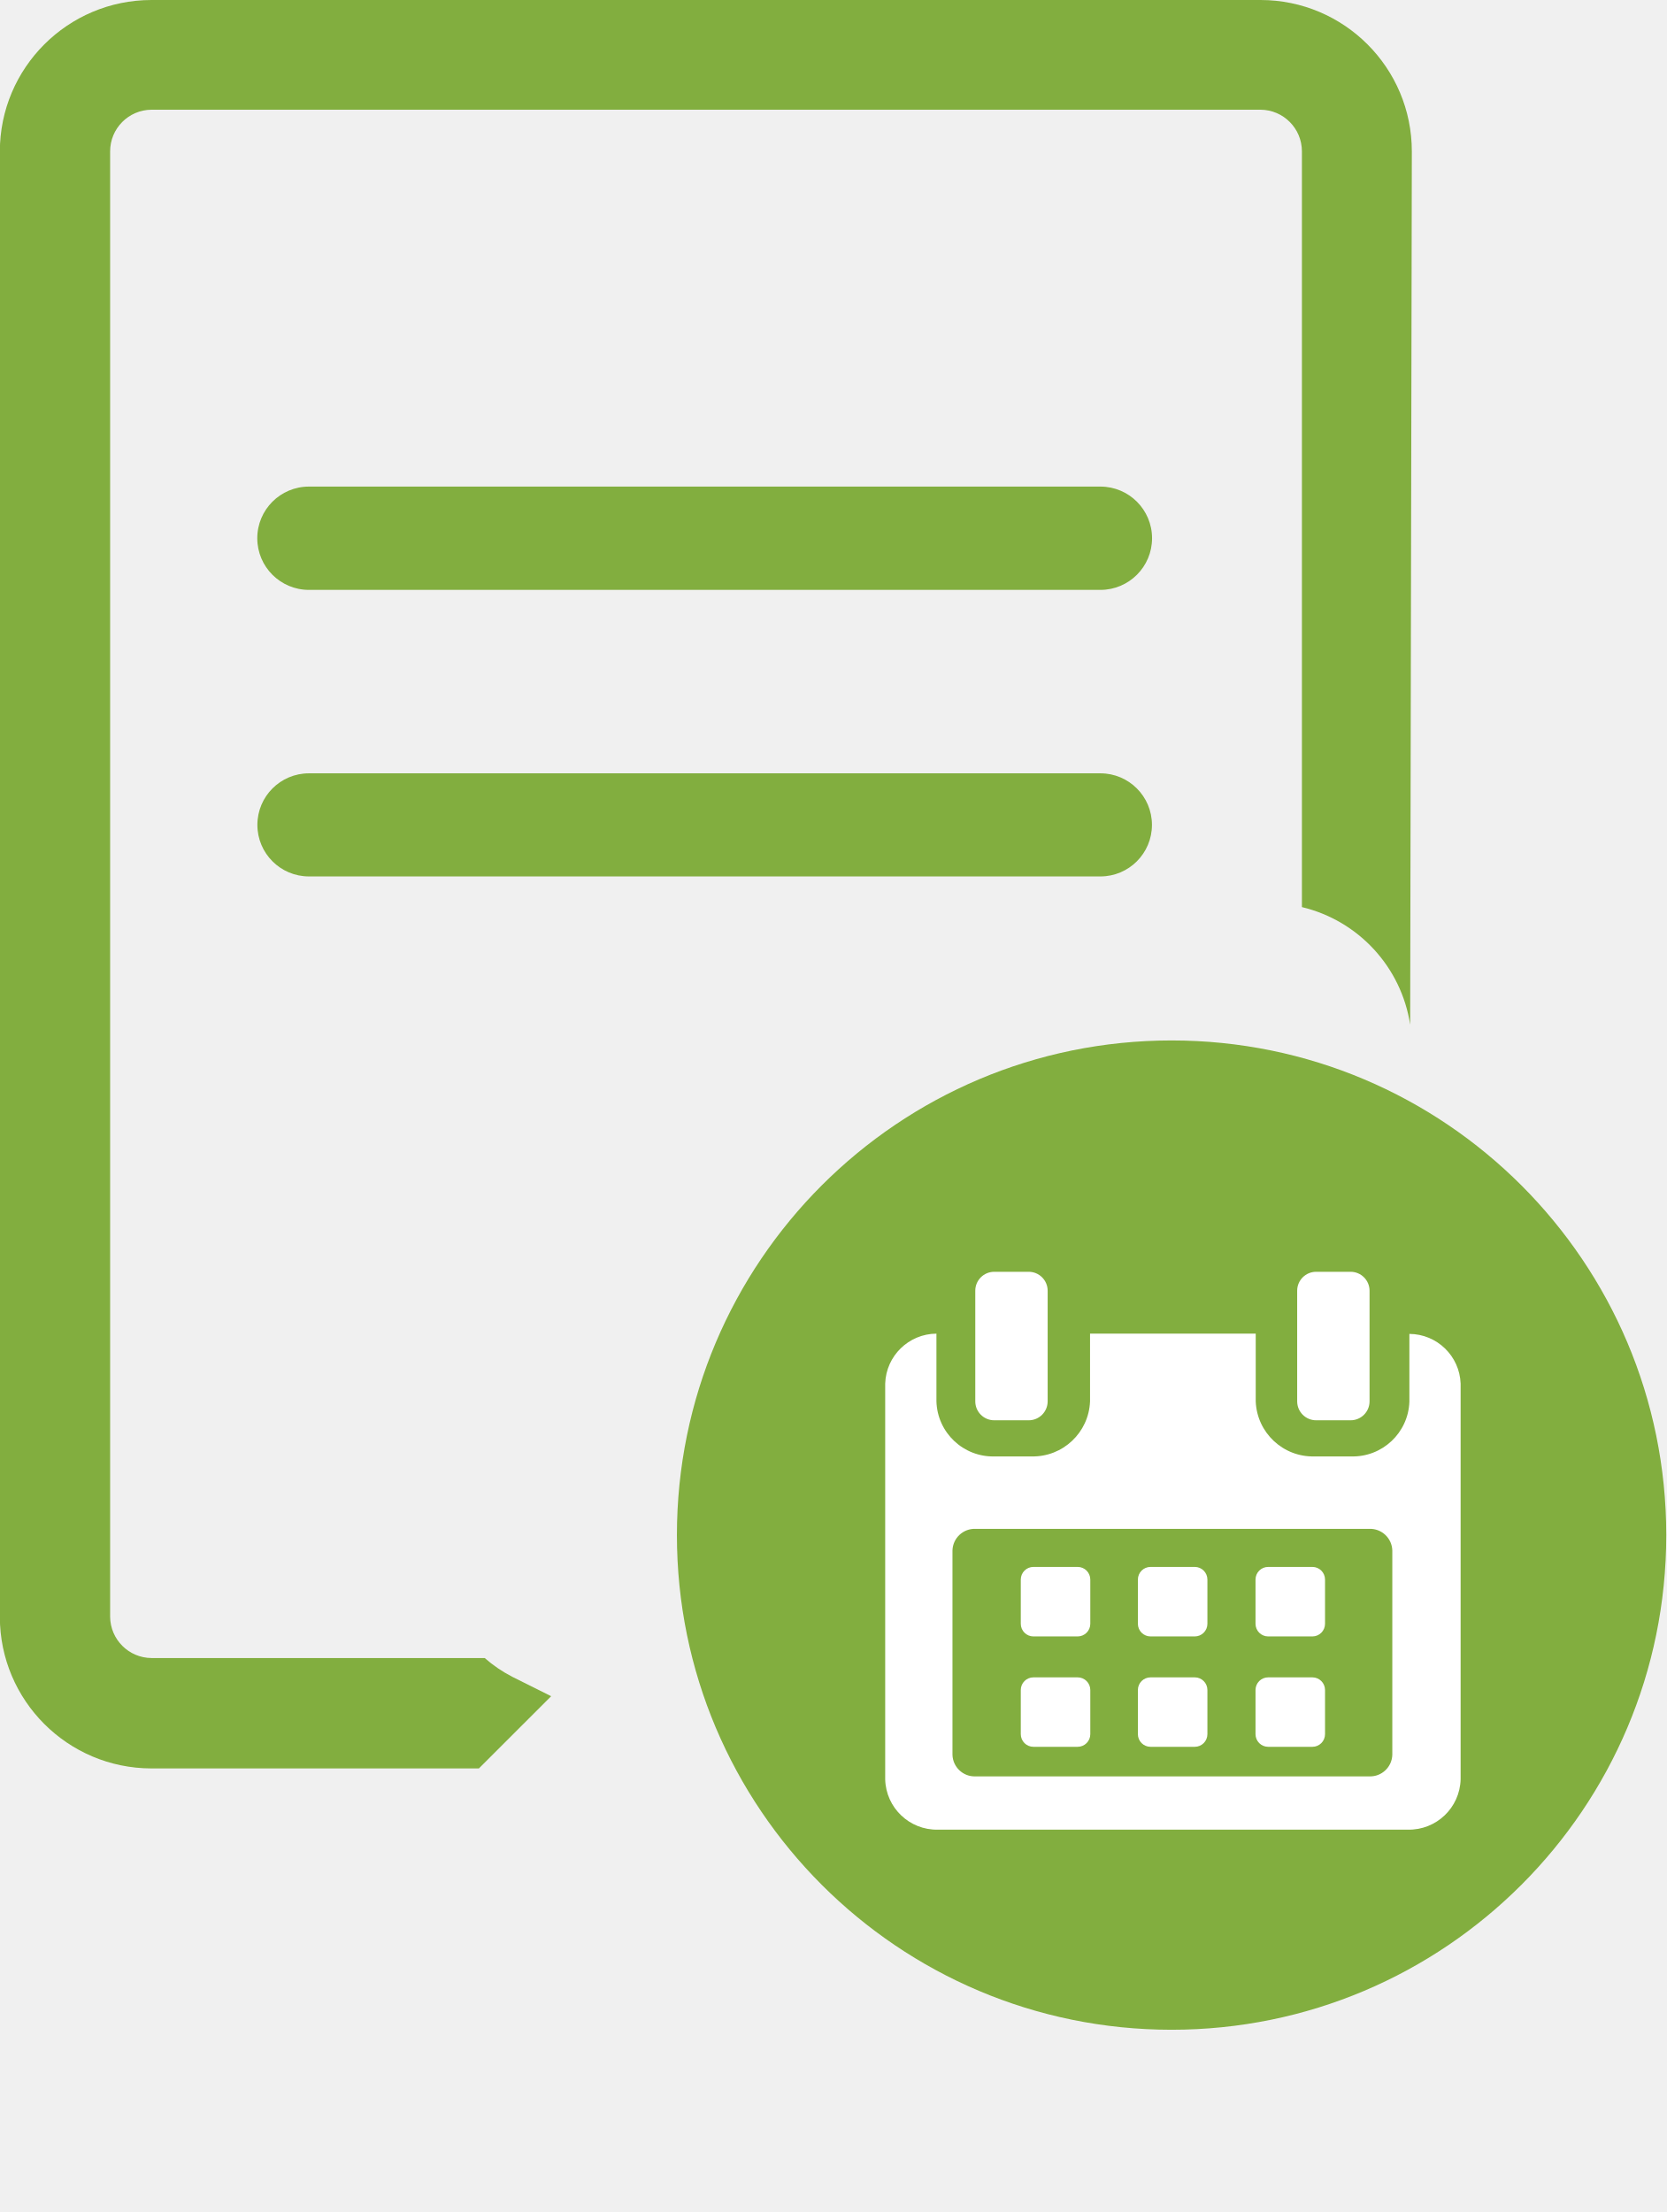
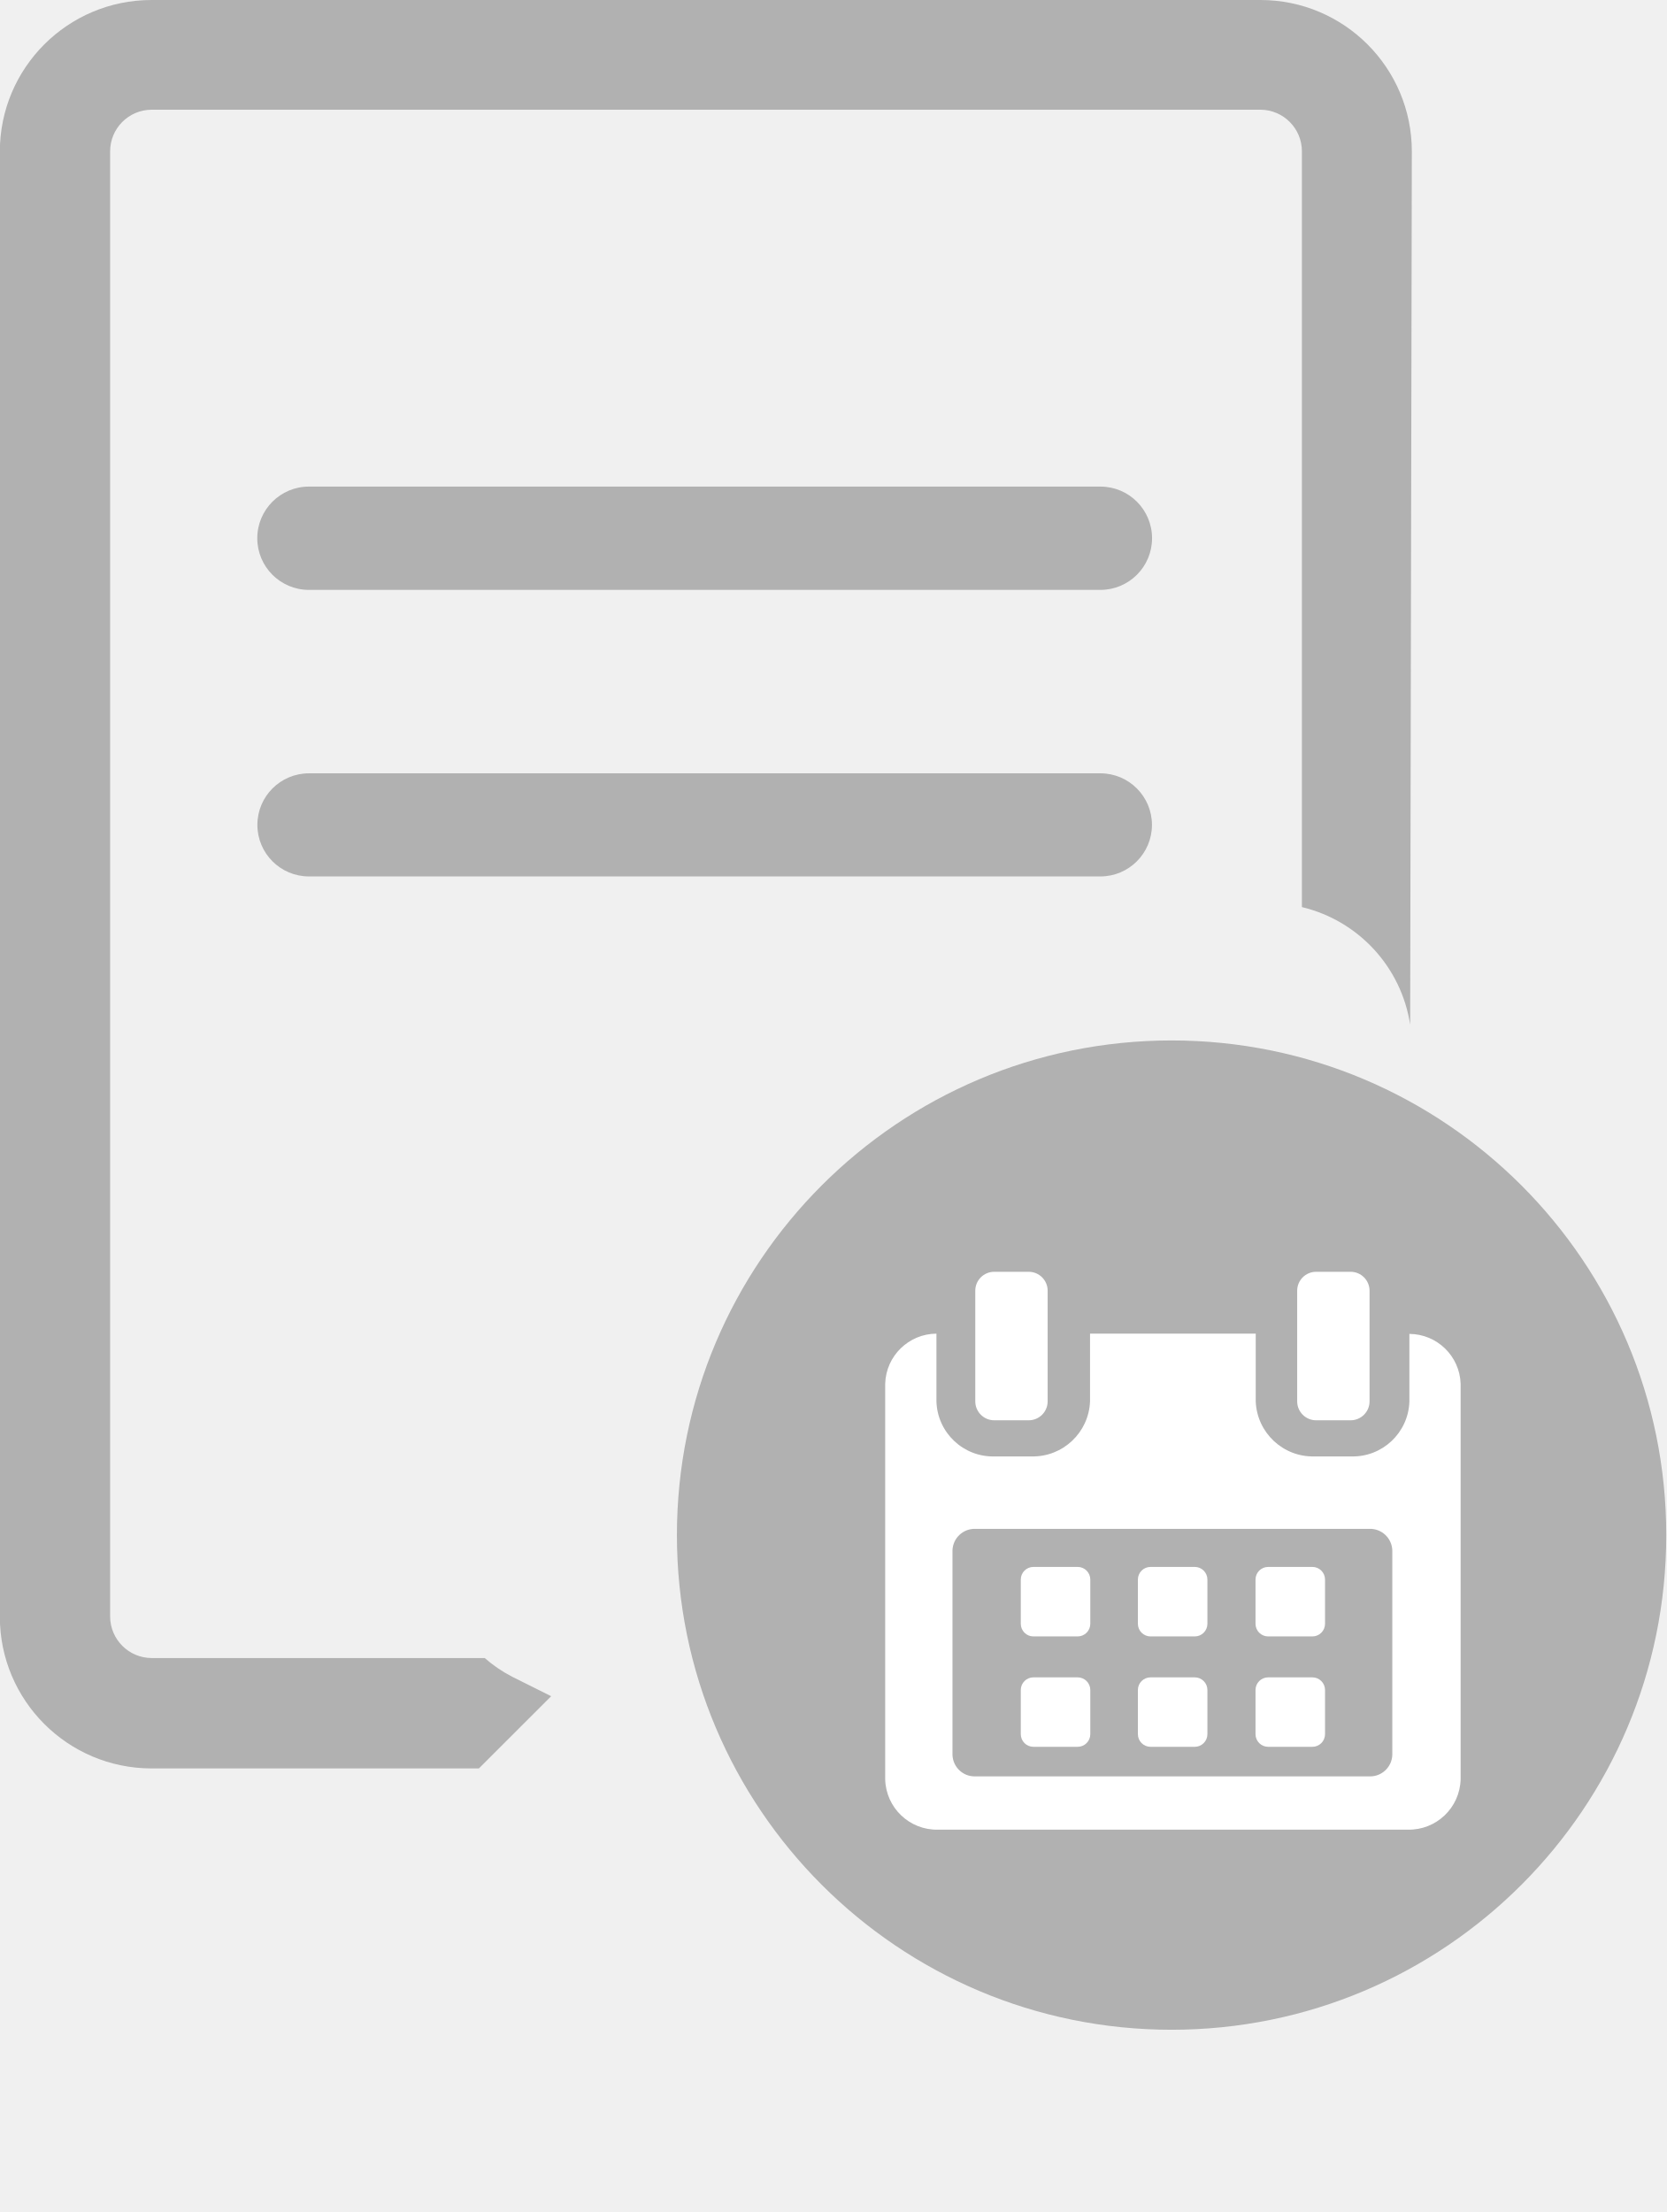
<svg xmlns="http://www.w3.org/2000/svg" id="Group_7226" data-name="Group 7226" width="32" height="42.482" viewBox="0 0 32 42.482">
  <g id="Group_7170" data-name="Group 7170">
    <g id="Group_7161" data-name="Group 7161">
-       <path id="Path_18874" data-name="Path 18874" d="M22.565,4.217H7.361a.992.992,0,0,0,0,1.984h15.2a.992.992,0,0,0,0-1.984Z" transform="translate(-1.428 5.128)" fill="#82ae3f" />
-       <path id="Path_18875" data-name="Path 18875" d="M22.565,7.371H7.361a.99.99,0,1,0,0,1.98h15.2a.99.99,0,1,0,0-1.98Z" transform="translate(-1.428 7.481)" fill="#82ae3f" />
-       <path id="Path_18876" data-name="Path 18876" d="M13.888,32.576l-.749-.374a2.624,2.624,0,0,1-.527-.359h-6.4a.8.8,0,0,1-.794-.793V2.907a.8.8,0,0,1,.794-.8h21.3a.8.8,0,0,1,.794.8V17.421a2.751,2.751,0,0,1,2.079,2.258l.032-16.77A2.908,2.908,0,0,0,27.511,0H6.212A2.913,2.913,0,0,0,3.3,2.909V31.053a2.914,2.914,0,0,0,2.909,2.91H12.5Z" transform="translate(-3.303)" fill="#82ae3f" />
-       <circle id="Ellipse_763" data-name="Ellipse 763" cx="9.5" cy="9.5" r="9.5" transform="translate(13 19.982)" fill="#82ae3f" />
+       <path id="Path_18874" data-name="Path 18874" d="M22.565,4.217H7.361a.992.992,0,0,0,0,1.984h15.2a.992.992,0,0,0,0-1.984Z" transform="translate(-1.428 5.128)" fill="#b1b1b1" />
+       <path id="Path_18875" data-name="Path 18875" d="M22.565,7.371H7.361a.99.99,0,1,0,0,1.98h15.2a.99.99,0,1,0,0-1.98Z" transform="translate(-1.428 7.481)" fill="#b1b1b1" />
+       <path id="Path_18876" data-name="Path 18876" d="M13.888,32.576l-.749-.374a2.624,2.624,0,0,1-.527-.359h-6.4a.8.8,0,0,1-.794-.793V2.907a.8.8,0,0,1,.794-.8h21.3a.8.8,0,0,1,.794.8V17.421a2.751,2.751,0,0,1,2.079,2.258l.032-16.77A2.908,2.908,0,0,0,27.511,0H6.212A2.913,2.913,0,0,0,3.3,2.909V31.053a2.914,2.914,0,0,0,2.909,2.91H12.5Z" transform="translate(-3.303)" fill="#b1b1b1" />
+       <circle id="Ellipse_763" data-name="Ellipse 763" cx="9.5" cy="9.5" r="9.5" transform="translate(13 19.982)" fill="#b1b1b1" />
    </g>
-     <path id="Path_21532" data-name="Path 21532" d="M0,16" transform="translate(19.5 26.482)" fill="#82ae3f" stroke="#fff" stroke-width="2" />
+     <path id="Path_21532" data-name="Path 21532" d="M0,16" transform="translate(19.5 26.482)" fill="none" stroke="#fff" stroke-width="2" />
  </g>
  <g id="Appointment_Schedule" data-name="Appointment Schedule" transform="translate(17 24.425)">
    <g id="Group_822" data-name="Group 822" transform="translate(0)">
      <path id="Path_1833" data-name="Path 1833" d="M118.37,258.485a.243.243,0,0,0-.243-.243h-.849a.243.243,0,0,0-.243.243v.849a.243.243,0,0,0,.243.243h.849a.243.243,0,0,0,.243-.243v-.849Z" transform="translate(-114.431 -252.574)" fill="#fff" />
      <path id="Path_1834" data-name="Path 1834" d="M215,258.485a.243.243,0,0,0-.243-.243h-.849a.243.243,0,0,0-.243.243v.849a.243.243,0,0,0,.243.243h.849a.243.243,0,0,0,.243-.243Z" transform="translate(-208.812 -252.574)" fill="#fff" />
      <path id="Path_1835" data-name="Path 1835" d="M311.633,258.485a.243.243,0,0,0-.243-.243h-.849a.243.243,0,0,0-.243.243v.849a.243.243,0,0,0,.243.243h.849a.243.243,0,0,0,.243-.243Z" transform="translate(-303.186 -252.574)" fill="#fff" />
      <path id="Path_1836" data-name="Path 1836" d="M118.37,355.118a.243.243,0,0,0-.243-.243h-.849a.243.243,0,0,0-.243.243v.848a.243.243,0,0,0,.243.243h.849a.243.243,0,0,0,.243-.243v-.848Z" transform="translate(-114.431 -347.086)" fill="#fff" />
      <path id="Path_1837" data-name="Path 1837" d="M215,355.118a.243.243,0,0,0-.243-.243h-.849a.243.243,0,0,0-.243.243v.848a.243.243,0,0,0,.243.243h.849a.243.243,0,0,0,.243-.243Z" transform="translate(-208.812 -347.086)" fill="#fff" />
      <path id="Path_1838" data-name="Path 1838" d="M311.633,355.118a.243.243,0,0,0-.243-.243h-.849a.243.243,0,0,0-.243.243v.848a.243.243,0,0,0,.243.243h.849a.243.243,0,0,0,.243-.243v-.848Z" transform="translate(-303.186 -347.086)" fill="#fff" />
      <path id="Path_1839" data-name="Path 1839" d="M15.478,54.147v1.3A1.089,1.089,0,0,1,14.359,56.5h-.706a1.1,1.1,0,0,1-1.126-1.058v-1.3H9.345v1.3A1.1,1.1,0,0,1,8.22,56.5H7.514a1.089,1.089,0,0,1-1.119-1.058v-1.3a.991.991,0,0,0-.984.96v7.6a.992.992,0,0,0,1.013.966h9.025a.993.993,0,0,0,1.013-.966v-7.6A.99.99,0,0,0,15.478,54.147Zm-.328,8.083a.427.427,0,0,1-.438.415H7.141a.427.427,0,0,1-.438-.415V58.306a.427.427,0,0,1,.438-.415h7.571a.427.427,0,0,1,.438.415v3.924Z" transform="translate(-5.411 -52.954)" fill="#fff" />
      <path id="Path_1840" data-name="Path 1840" d="M79.914,2.852h.662a.364.364,0,0,0,.364-.364V.364A.364.364,0,0,0,80.576,0h-.662a.364.364,0,0,0-.364.364V2.489A.364.364,0,0,0,79.914,2.852Z" transform="translate(-77.82 0)" fill="#fff" />
      <path id="Path_1841" data-name="Path 1841" d="M344.822,2.852h.662a.364.364,0,0,0,.364-.364V.364A.364.364,0,0,0,345.484,0h-.662a.364.364,0,0,0-.364.364V2.489A.364.364,0,0,0,344.822,2.852Z" transform="translate(-336.546 0)" fill="#fff" />
    </g>
  </g>
</svg>
